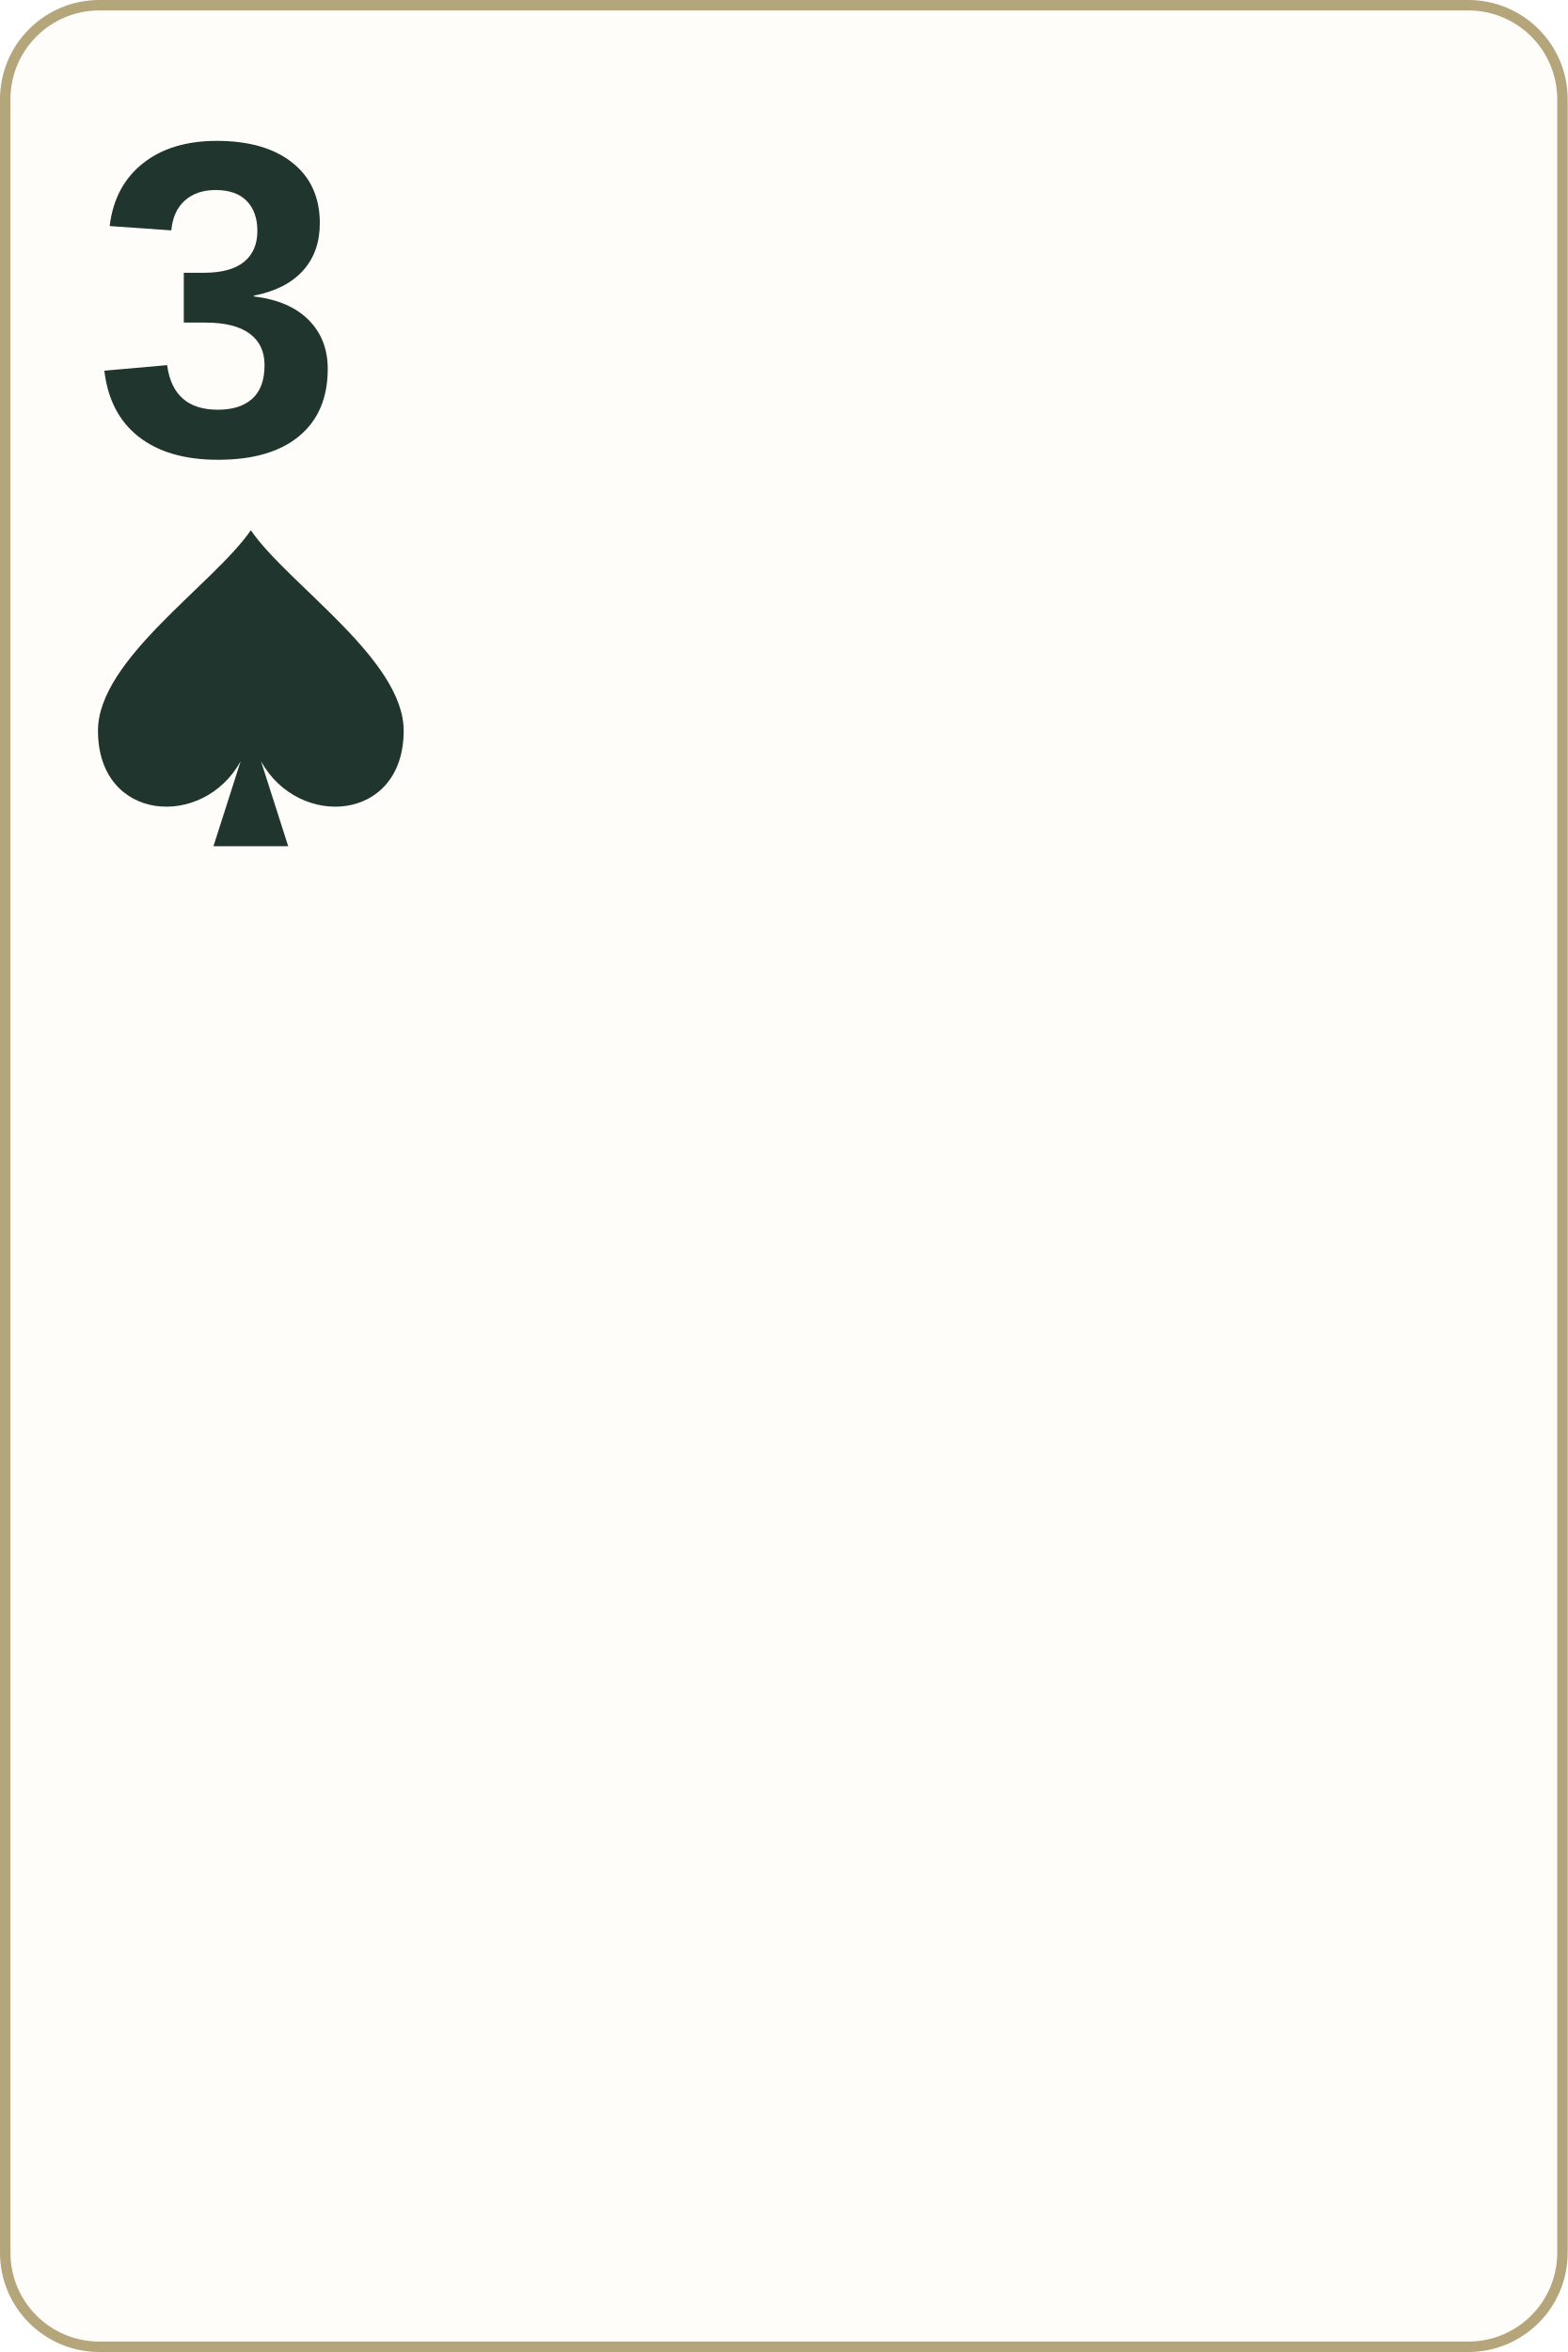
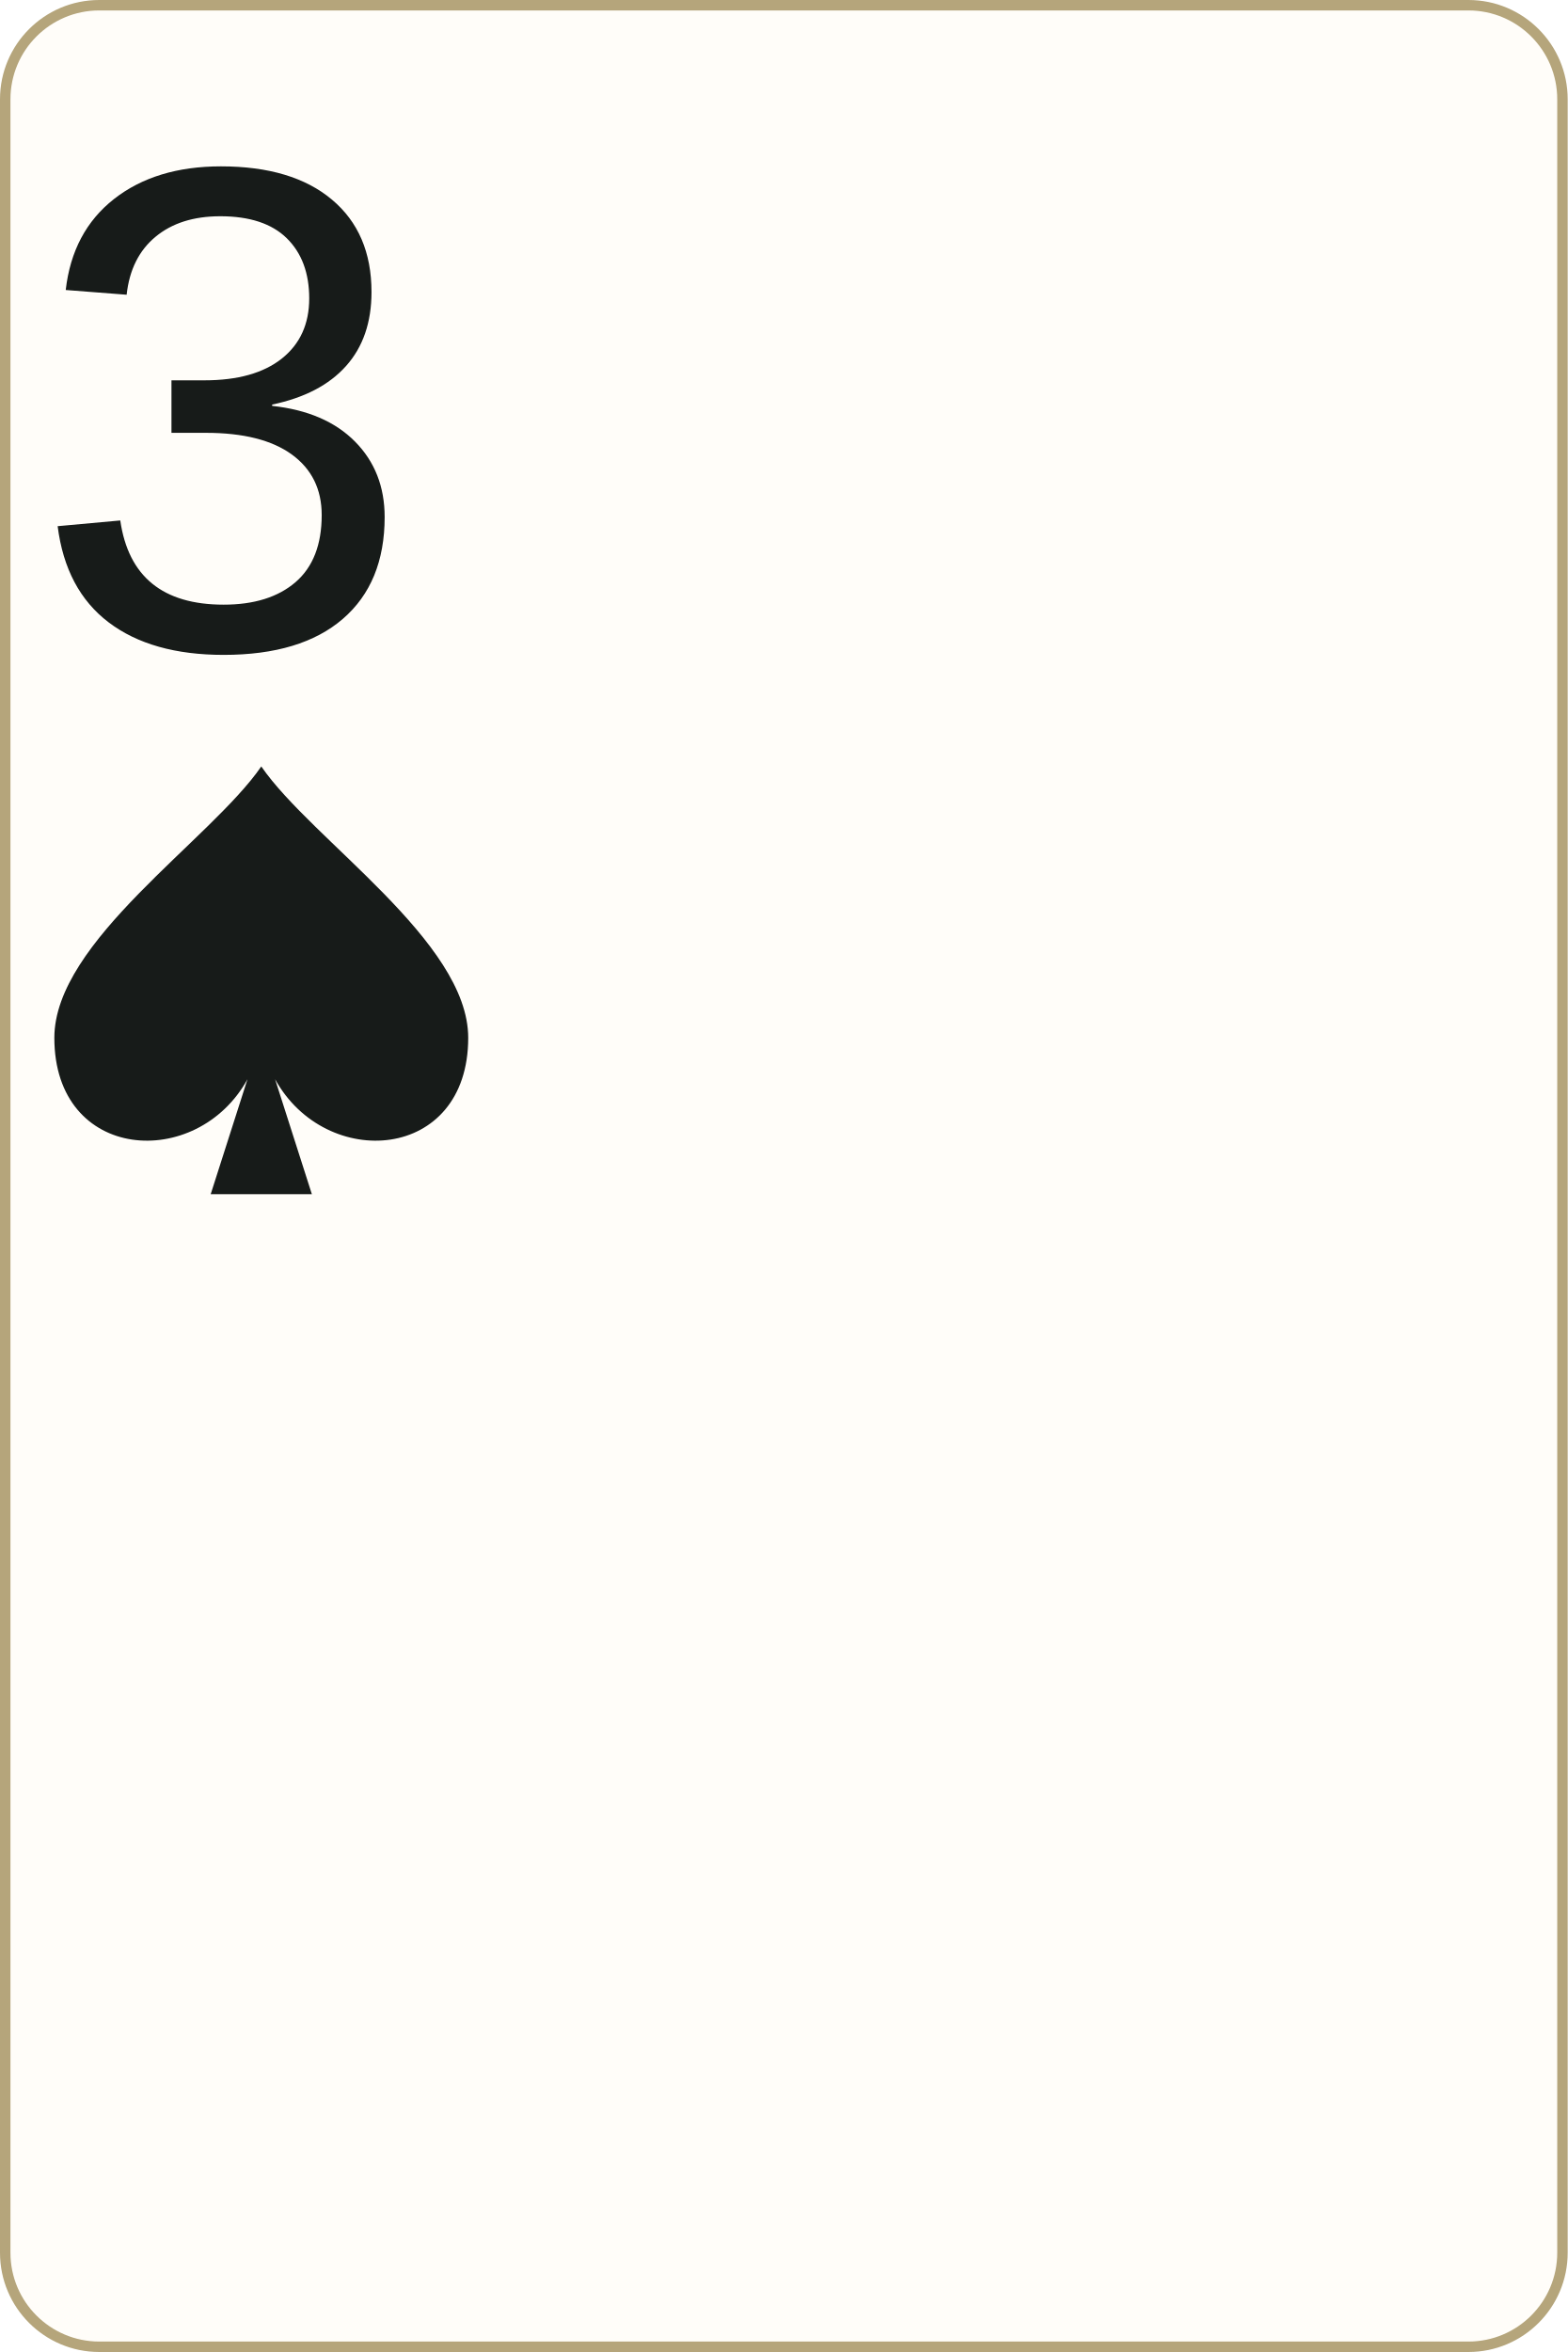
<svg xmlns="http://www.w3.org/2000/svg" width="300" height="450" viewBox="0 0 300 450">
  <rect x="1" y="1" width="298" height="448" rx="18" fill="#fffdf9" stroke="#b5a57b" stroke-width="2" />
-   <text x="18" y="87" fill="#20352e" font-family="Arial,sans-serif" font-size="86" font-weight="600" letter-spacing="-7">3</text>
-   <g fill="#20352e">
-     <g transform="translate(48,132) ">
-       <path d="M50 3C39 19 5 41 5 62C5 89 36 91 47 71L39 96H61L53 71C64 91 95 89 95 62C95 41 61 19 50 3Z" transform="translate(-32.5,-32.5) scale(0.65)" />
+   <text x="6" y="124" fill="#171b19" font-family="Arial,sans-serif" font-size="132" font-weight="500" letter-spacing="-5">3</text>
+   <g fill="#171b19">
+     <g transform="translate(50,188) ">
+       <path d="M50 3C39 19 5 41 5 62C5 89 36 91 47 71L39 96H61L53 71C64 91 95 89 95 62C95 41 61 19 50 3Z" transform="translate(-44,-44) scale(0.88)" />
    </g>
  </g>
</svg>
